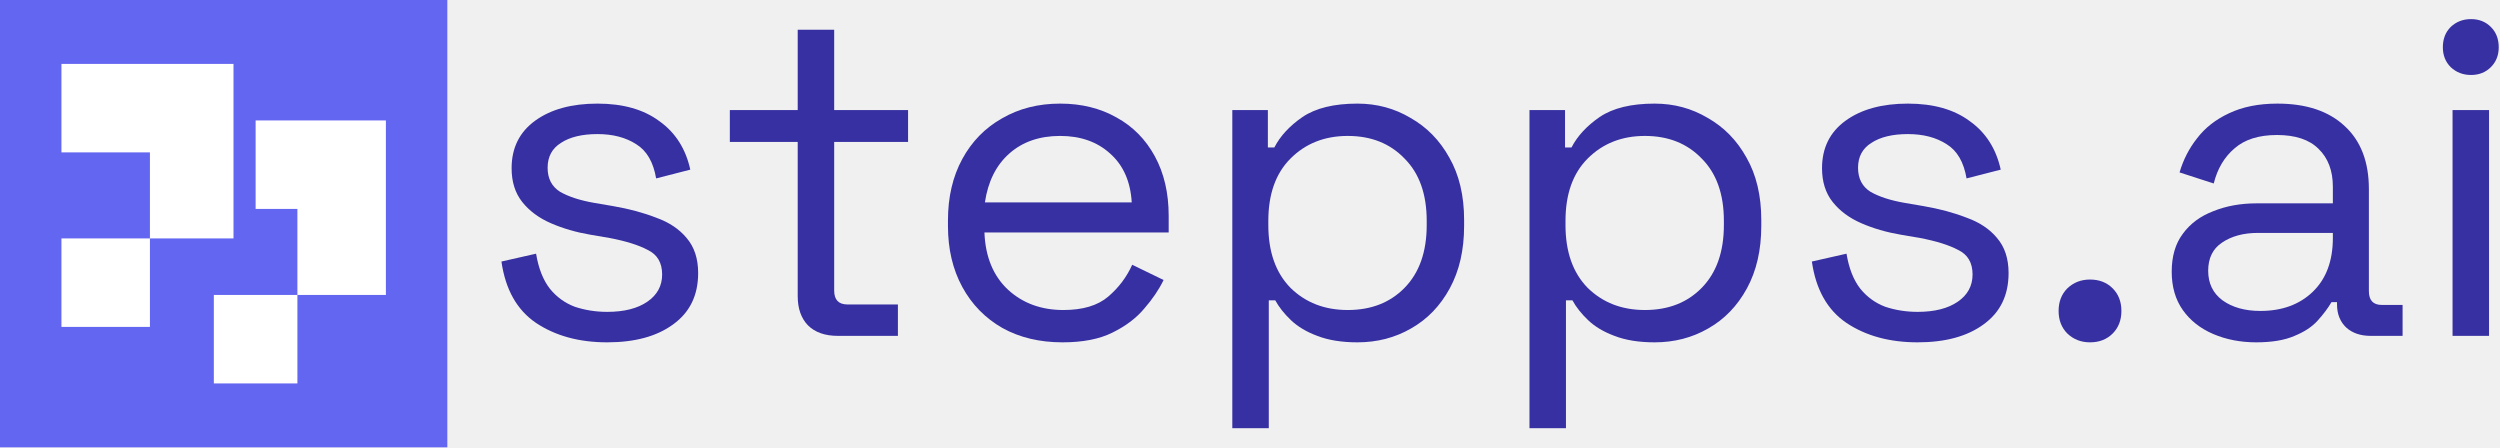
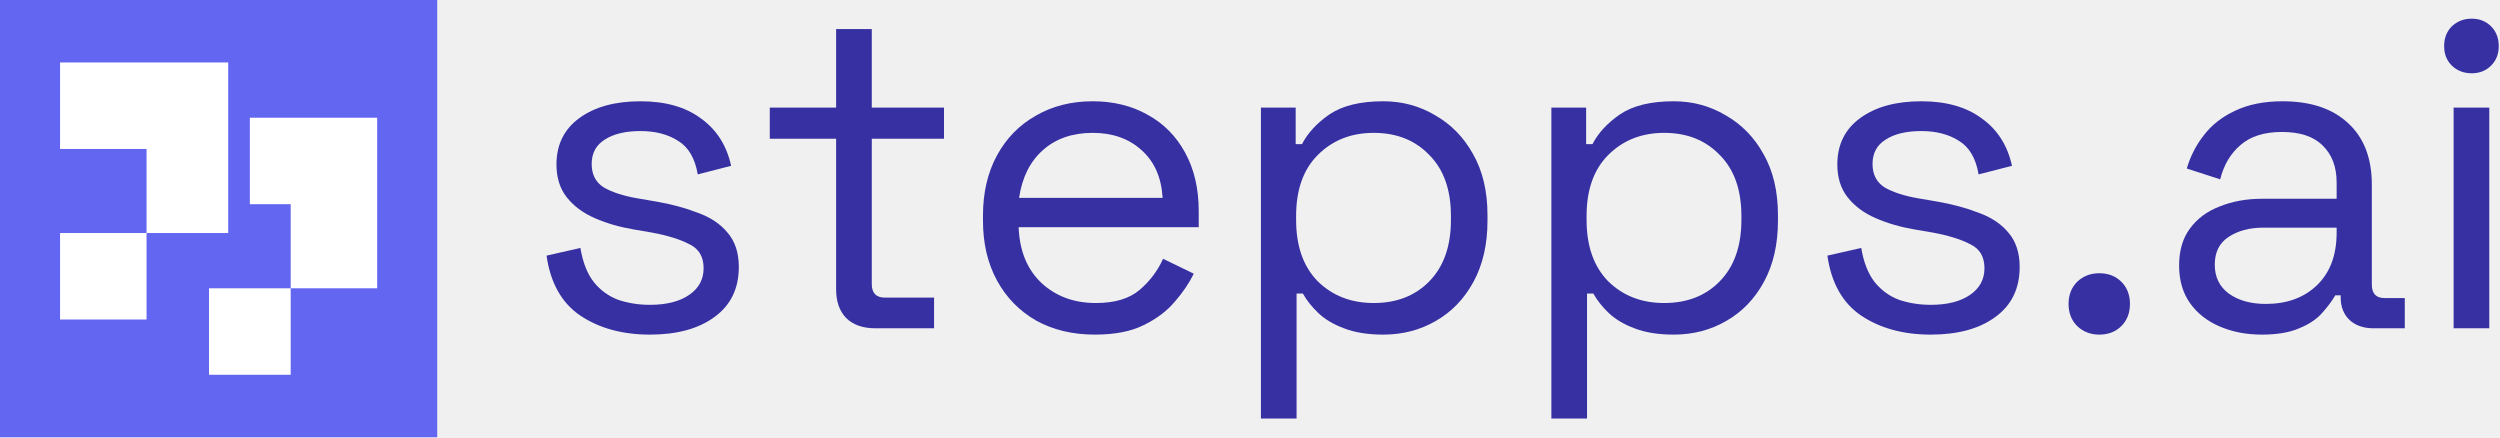
- <svg xmlns="http://www.w3.org/2000/svg" width="693" height="124" viewBox="0 0 693 124" fill="none">
+ <svg xmlns="http://www.w3.org/2000/svg" width="709" height="124" viewBox="0 0 709 124" fill="none">
  <path d="M0 0H124V124H0V0Z" fill="#6366F1" />
  <rect x="17.033" y="66.088" width="24.527" height="24.527" fill="white" />
  <rect x="59.275" y="81.759" width="23.165" height="24.527" fill="white" />
  <path d="M64.725 17.715V66.088H41.56V42.242H17.033V17.715H64.725Z" fill="white" />
  <path d="M106.968 33.385V81.759H82.44V57.912H70.858V33.385H106.968Z" fill="white" />
-   <path d="M679.846 93.104V30.512H689.958V93.104H679.846ZM684.966 20.784C682.747 20.784 680.87 20.059 679.334 18.608C677.883 17.157 677.158 15.323 677.158 13.104C677.158 10.8 677.883 8.923 679.334 7.472C680.87 6.021 682.747 5.296 684.966 5.296C687.185 5.296 689.019 6.021 690.47 7.472C691.921 8.923 692.646 10.8 692.646 13.104C692.646 15.323 691.921 17.157 690.47 18.608C689.019 20.059 687.185 20.784 684.966 20.784Z" fill="#3730A3" />
-   <path d="M625.421 94.896C621.069 94.896 617.101 94.128 613.517 92.592C609.933 91.056 607.117 88.837 605.069 85.936C603.021 83.035 601.997 79.493 601.997 75.312C601.997 71.045 603.021 67.547 605.069 64.816C607.117 62 609.933 59.909 613.517 58.544C617.101 57.093 621.112 56.368 625.549 56.368H646.669V51.76C646.669 47.323 645.346 43.824 642.701 41.264C640.141 38.704 636.301 37.424 631.181 37.424C626.146 37.424 622.221 38.661 619.405 41.136C616.589 43.525 614.669 46.768 613.645 50.864L604.173 47.792C605.197 44.293 606.818 41.136 609.037 38.32C611.256 35.419 614.2 33.115 617.869 31.408C621.624 29.616 626.104 28.72 631.309 28.72C639.33 28.72 645.56 30.811 649.997 34.992C654.434 39.088 656.653 44.891 656.653 52.4V80.688C656.653 83.248 657.848 84.528 660.237 84.528H665.997V93.104H657.165C654.349 93.104 652.088 92.336 650.381 90.8C648.674 89.179 647.821 87.045 647.821 84.4V83.76H646.285C645.346 85.381 644.066 87.088 642.445 88.88C640.909 90.587 638.776 91.995 636.045 93.104C633.314 94.299 629.773 94.896 625.421 94.896ZM626.573 86.192C632.546 86.192 637.368 84.443 641.037 80.944C644.792 77.36 646.669 72.368 646.669 65.968V64.56H625.933C621.922 64.56 618.594 65.456 615.949 67.248C613.389 68.955 612.109 71.557 612.109 75.056C612.109 78.555 613.432 81.285 616.077 83.248C618.808 85.211 622.306 86.192 626.573 86.192Z" fill="#3730A3" />
-   <path d="M579.35 94.896C576.875 94.896 574.785 94.085 573.078 92.464C571.457 90.843 570.646 88.752 570.646 86.192C570.646 83.632 571.457 81.541 573.078 79.92C574.785 78.299 576.875 77.488 579.35 77.488C581.91 77.488 584.001 78.299 585.622 79.92C587.243 81.541 588.054 83.632 588.054 86.192C588.054 88.752 587.243 90.843 585.622 92.464C584.001 94.085 581.91 94.896 579.35 94.896Z" fill="#3730A3" />
-   <path d="M531.562 94.896C523.797 94.896 517.226 93.104 511.85 89.52C506.559 85.936 503.359 80.261 502.25 72.496L511.85 70.32C512.533 74.416 513.813 77.659 515.69 80.048C517.567 82.352 519.871 84.016 522.602 85.04C525.418 85.979 528.405 86.448 531.562 86.448C536.255 86.448 539.967 85.509 542.698 83.632C545.429 81.755 546.794 79.237 546.794 76.08C546.794 72.837 545.471 70.576 542.826 69.296C540.266 67.931 536.725 66.821 532.202 65.968L526.954 65.072C522.943 64.389 519.274 63.323 515.946 61.872C512.618 60.421 509.973 58.459 508.01 55.984C506.047 53.509 505.066 50.395 505.066 46.64C505.066 41.008 507.242 36.613 511.594 33.456C515.946 30.299 521.706 28.72 528.874 28.72C535.957 28.72 541.674 30.341 546.026 33.584C550.463 36.741 553.322 41.221 554.602 47.024L545.13 49.456C544.362 44.933 542.527 41.776 539.626 39.984C536.725 38.107 533.141 37.168 528.874 37.168C524.607 37.168 521.237 37.979 518.762 39.6C516.287 41.136 515.05 43.44 515.05 46.512C515.05 49.499 516.202 51.717 518.506 53.168C520.895 54.533 524.053 55.557 527.978 56.24L533.226 57.136C537.663 57.904 541.631 58.971 545.13 60.336C548.714 61.616 551.53 63.493 553.578 65.968C555.711 68.443 556.778 71.685 556.778 75.696C556.778 81.84 554.474 86.576 549.866 89.904C545.343 93.232 539.242 94.896 531.562 94.896Z" fill="#3730A3" />
-   <path d="M423.971 118.704V30.512H433.827V40.88H435.619C437.24 37.723 439.843 34.907 443.427 32.432C447.096 29.957 452.174 28.72 458.659 28.72C464.035 28.72 468.942 30.043 473.379 32.688C477.902 35.248 481.486 38.917 484.131 43.696C486.862 48.475 488.227 54.235 488.227 60.976V62.64C488.227 69.296 486.904 75.056 484.259 79.92C481.614 84.784 478.03 88.496 473.507 91.056C469.07 93.616 464.12 94.896 458.659 94.896C454.307 94.896 450.595 94.299 447.523 93.104C444.536 91.995 442.104 90.544 440.227 88.752C438.35 86.96 436.899 85.125 435.875 83.248H434.083V118.704H423.971ZM455.971 85.936C462.456 85.936 467.704 83.888 471.715 79.792C475.811 75.611 477.859 69.808 477.859 62.384V61.232C477.859 53.808 475.811 48.048 471.715 43.952C467.704 39.771 462.456 37.68 455.971 37.68C449.571 37.68 444.28 39.771 440.099 43.952C436.003 48.048 433.955 53.808 433.955 61.232V62.384C433.955 69.808 436.003 75.611 440.099 79.792C444.28 83.888 449.571 85.936 455.971 85.936Z" fill="#3730A3" />
-   <path d="M341.596 118.704V30.512H351.452V40.88H353.244C354.865 37.723 357.468 34.907 361.052 32.432C364.721 29.957 369.799 28.72 376.284 28.72C381.66 28.72 386.567 30.043 391.004 32.688C395.527 35.248 399.111 38.917 401.756 43.696C404.487 48.475 405.852 54.235 405.852 60.976V62.64C405.852 69.296 404.529 75.056 401.884 79.92C399.239 84.784 395.655 88.496 391.132 91.056C386.695 93.616 381.745 94.896 376.284 94.896C371.932 94.896 368.22 94.299 365.148 93.104C362.161 91.995 359.729 90.544 357.852 88.752C355.975 86.96 354.524 85.125 353.5 83.248H351.708V118.704H341.596ZM373.596 85.936C380.081 85.936 385.329 83.888 389.34 79.792C393.436 75.611 395.484 69.808 395.484 62.384V61.232C395.484 53.808 393.436 48.048 389.34 43.952C385.329 39.771 380.081 37.68 373.596 37.68C367.196 37.68 361.905 39.771 357.724 43.952C353.628 48.048 351.58 53.808 351.58 61.232V62.384C351.58 69.808 353.628 75.611 357.724 79.792C361.905 83.888 367.196 85.936 373.596 85.936Z" fill="#3730A3" />
-   <path d="M294.518 94.896C288.203 94.896 282.657 93.573 277.878 90.928C273.099 88.197 269.387 84.4 266.742 79.536C264.097 74.672 262.774 69.04 262.774 62.64V61.104C262.774 54.619 264.097 48.944 266.742 44.08C269.387 39.216 273.057 35.461 277.75 32.816C282.443 30.085 287.819 28.72 293.878 28.72C299.766 28.72 304.971 30 309.494 32.56C314.017 35.035 317.558 38.619 320.118 43.312C322.678 48.005 323.958 53.509 323.958 59.824V64.432H272.886C273.142 71.173 275.318 76.464 279.414 80.304C283.51 84.059 288.63 85.936 294.774 85.936C300.15 85.936 304.289 84.699 307.19 82.224C310.091 79.749 312.31 76.805 313.846 73.392L322.55 77.616C321.27 80.261 319.478 82.907 317.174 85.552C314.955 88.197 312.011 90.416 308.342 92.208C304.758 94 300.15 94.896 294.518 94.896ZM273.014 56.112H313.718C313.377 50.309 311.371 45.787 307.702 42.544C304.118 39.301 299.51 37.68 293.878 37.68C288.161 37.68 283.467 39.301 279.798 42.544C276.129 45.787 273.867 50.309 273.014 56.112Z" fill="#3730A3" />
-   <path d="M232.261 93.104C228.677 93.104 225.904 92.123 223.941 90.16C222.064 88.197 221.125 85.509 221.125 82.096V39.344H202.309V30.512H221.125V8.24H231.237V30.512H251.717V39.344H231.237V80.56C231.237 83.12 232.474 84.4 234.949 84.4H248.901V93.104H232.261Z" fill="#3730A3" />
-   <path d="M168.312 94.896C160.547 94.896 153.976 93.104 148.6 89.52C143.309 85.936 140.109 80.261 139 72.496L148.6 70.32C149.283 74.416 150.563 77.659 152.44 80.048C154.317 82.352 156.621 84.016 159.352 85.04C162.168 85.979 165.155 86.448 168.312 86.448C173.005 86.448 176.717 85.509 179.448 83.632C182.179 81.755 183.544 79.237 183.544 76.08C183.544 72.837 182.221 70.576 179.576 69.296C177.016 67.931 173.475 66.821 168.952 65.968L163.704 65.072C159.693 64.389 156.024 63.323 152.696 61.872C149.368 60.421 146.723 58.459 144.76 55.984C142.797 53.509 141.816 50.395 141.816 46.64C141.816 41.008 143.992 36.613 148.344 33.456C152.696 30.299 158.456 28.72 165.624 28.72C172.707 28.72 178.424 30.341 182.776 33.584C187.213 36.741 190.072 41.221 191.352 47.024L181.88 49.456C181.112 44.933 179.277 41.776 176.376 39.984C173.475 38.107 169.891 37.168 165.624 37.168C161.357 37.168 157.987 37.979 155.512 39.6C153.037 41.136 151.8 43.44 151.8 46.512C151.8 49.499 152.952 51.717 155.256 53.168C157.645 54.533 160.803 55.557 164.728 56.24L169.976 57.136C174.413 57.904 178.381 58.971 181.88 60.336C185.464 61.616 188.28 63.493 190.328 65.968C192.461 68.443 193.528 71.685 193.528 75.696C193.528 81.84 191.224 86.576 186.616 89.904C182.093 93.232 175.992 94.896 168.312 94.896Z" fill="#3730A3" />
+   <path d="M695.846 93.104V30.512H705.958V93.104H695.846ZM700.966 20.784C698.747 20.784 696.87 20.059 695.334 18.608C693.883 17.157 693.158 15.323 693.158 13.104C693.158 10.8 693.883 8.923 695.334 7.472C696.87 6.021 698.747 5.296 700.966 5.296C703.185 5.296 705.019 6.021 706.47 7.472C707.921 8.923 708.646 10.8 708.646 13.104C708.646 15.323 707.921 17.157 706.47 18.608C705.019 20.059 703.185 20.784 700.966 20.784Z" fill="#3730A3" />
+   <path d="M641.421 94.896C637.069 94.896 633.101 94.128 629.517 92.592C625.933 91.056 623.117 88.837 621.069 85.936C619.021 83.035 617.997 79.493 617.997 75.312C617.997 71.045 619.021 67.547 621.069 64.816C623.117 62 625.933 59.909 629.517 58.544C633.101 57.093 637.112 56.368 641.549 56.368H662.669V51.76C662.669 47.323 661.346 43.824 658.701 41.264C656.141 38.704 652.301 37.424 647.181 37.424C642.146 37.424 638.221 38.661 635.405 41.136C632.589 43.525 630.669 46.768 629.645 50.864L620.173 47.792C621.197 44.293 622.818 41.136 625.037 38.32C627.256 35.419 630.2 33.115 633.869 31.408C637.624 29.616 642.104 28.72 647.309 28.72C655.33 28.72 661.56 30.811 665.997 34.992C670.434 39.088 672.653 44.891 672.653 52.4V80.688C672.653 83.248 673.848 84.528 676.237 84.528H681.997V93.104H673.165C670.349 93.104 668.088 92.336 666.381 90.8C664.674 89.179 663.821 87.045 663.821 84.4V83.76H662.285C661.346 85.381 660.066 87.088 658.445 88.88C656.909 90.587 654.776 91.995 652.045 93.104C649.314 94.299 645.773 94.896 641.421 94.896ZM642.573 86.192C648.546 86.192 653.368 84.443 657.037 80.944C660.792 77.36 662.669 72.368 662.669 65.968V64.56H641.933C637.922 64.56 634.594 65.456 631.949 67.248C629.389 68.955 628.109 71.557 628.109 75.056C628.109 78.555 629.432 81.285 632.077 83.248C634.808 85.211 638.306 86.192 642.573 86.192Z" fill="#3730A3" />
+   <path d="M595.35 94.896C592.875 94.896 590.785 94.085 589.078 92.464C587.457 90.843 586.646 88.752 586.646 86.192C586.646 83.632 587.457 81.541 589.078 79.92C590.785 78.299 592.875 77.488 595.35 77.488C597.91 77.488 600.001 78.299 601.622 79.92C603.243 81.541 604.054 83.632 604.054 86.192C604.054 88.752 603.243 90.843 601.622 92.464C600.001 94.085 597.91 94.896 595.35 94.896Z" fill="#3730A3" />
+   <path d="M547.562 94.896C539.797 94.896 533.226 93.104 527.85 89.52C522.559 85.936 519.359 80.261 518.25 72.496L527.85 70.32C528.533 74.416 529.813 77.659 531.69 80.048C533.567 82.352 535.871 84.016 538.602 85.04C541.418 85.979 544.405 86.448 547.562 86.448C552.255 86.448 555.967 85.509 558.698 83.632C561.429 81.755 562.794 79.237 562.794 76.08C562.794 72.837 561.471 70.576 558.826 69.296C556.266 67.931 552.725 66.821 548.202 65.968L542.954 65.072C538.943 64.389 535.274 63.323 531.946 61.872C528.618 60.421 525.973 58.459 524.01 55.984C522.047 53.509 521.066 50.395 521.066 46.64C521.066 41.008 523.242 36.613 527.594 33.456C531.946 30.299 537.706 28.72 544.874 28.72C551.957 28.72 557.674 30.341 562.026 33.584C566.463 36.741 569.322 41.221 570.602 47.024L561.13 49.456C560.362 44.933 558.527 41.776 555.626 39.984C552.725 38.107 549.141 37.168 544.874 37.168C540.607 37.168 537.237 37.979 534.762 39.6C532.287 41.136 531.05 43.44 531.05 46.512C531.05 49.499 532.202 51.717 534.506 53.168C536.895 54.533 540.053 55.557 543.978 56.24L549.226 57.136C553.663 57.904 557.631 58.971 561.13 60.336C564.714 61.616 567.53 63.493 569.578 65.968C571.711 68.443 572.778 71.685 572.778 75.696C572.778 81.84 570.474 86.576 565.866 89.904C561.343 93.232 555.242 94.896 547.562 94.896Z" fill="#3730A3" />
+   <path d="M439.971 118.704V30.512H449.827V40.88H451.619C453.24 37.723 455.843 34.907 459.427 32.432C463.096 29.957 468.174 28.72 474.659 28.72C480.035 28.72 484.942 30.043 489.379 32.688C493.902 35.248 497.486 38.917 500.131 43.696C502.862 48.475 504.227 54.235 504.227 60.976V62.64C504.227 69.296 502.904 75.056 500.259 79.92C497.614 84.784 494.03 88.496 489.507 91.056C485.07 93.616 480.12 94.896 474.659 94.896C470.307 94.896 466.595 94.299 463.523 93.104C460.536 91.995 458.104 90.544 456.227 88.752C454.35 86.96 452.899 85.125 451.875 83.248H450.083V118.704H439.971ZM471.971 85.936C478.456 85.936 483.704 83.888 487.715 79.792C491.811 75.611 493.859 69.808 493.859 62.384V61.232C493.859 53.808 491.811 48.048 487.715 43.952C483.704 39.771 478.456 37.68 471.971 37.68C465.571 37.68 460.28 39.771 456.099 43.952C452.003 48.048 449.955 53.808 449.955 61.232V62.384C449.955 69.808 452.003 75.611 456.099 79.792C460.28 83.888 465.571 85.936 471.971 85.936Z" fill="#3730A3" />
+   <path d="M357.596 118.704V30.512H367.452V40.88H369.244C370.865 37.723 373.468 34.907 377.052 32.432C380.721 29.957 385.799 28.72 392.284 28.72C397.66 28.72 402.567 30.043 407.004 32.688C411.527 35.248 415.111 38.917 417.756 43.696C420.487 48.475 421.852 54.235 421.852 60.976V62.64C421.852 69.296 420.529 75.056 417.884 79.92C415.239 84.784 411.655 88.496 407.132 91.056C402.695 93.616 397.745 94.896 392.284 94.896C387.932 94.896 384.22 94.299 381.148 93.104C378.161 91.995 375.729 90.544 373.852 88.752C371.975 86.96 370.524 85.125 369.5 83.248H367.708V118.704H357.596ZM389.596 85.936C396.081 85.936 401.329 83.888 405.34 79.792C409.436 75.611 411.484 69.808 411.484 62.384V61.232C411.484 53.808 409.436 48.048 405.34 43.952C401.329 39.771 396.081 37.68 389.596 37.68C383.196 37.68 377.905 39.771 373.724 43.952C369.628 48.048 367.58 53.808 367.58 61.232V62.384C367.58 69.808 369.628 75.611 373.724 79.792C377.905 83.888 383.196 85.936 389.596 85.936Z" fill="#3730A3" />
+   <path d="M310.518 94.896C304.203 94.896 298.657 93.573 293.878 90.928C289.099 88.197 285.387 84.4 282.742 79.536C280.097 74.672 278.774 69.04 278.774 62.64V61.104C278.774 54.619 280.097 48.944 282.742 44.08C285.387 39.216 289.057 35.461 293.75 32.816C298.443 30.085 303.819 28.72 309.878 28.72C315.766 28.72 320.971 30 325.494 32.56C330.017 35.035 333.558 38.619 336.118 43.312C338.678 48.005 339.958 53.509 339.958 59.824V64.432H288.886C289.142 71.173 291.318 76.464 295.414 80.304C299.51 84.059 304.63 85.936 310.774 85.936C316.15 85.936 320.289 84.699 323.19 82.224C326.091 79.749 328.31 76.805 329.846 73.392L338.55 77.616C337.27 80.261 335.478 82.907 333.174 85.552C330.955 88.197 328.011 90.416 324.342 92.208C320.758 94 316.15 94.896 310.518 94.896ZM289.014 56.112H329.718C329.377 50.309 327.371 45.787 323.702 42.544C320.118 39.301 315.51 37.68 309.878 37.68C304.161 37.68 299.467 39.301 295.798 42.544C292.129 45.787 289.867 50.309 289.014 56.112Z" fill="#3730A3" />
+   <path d="M248.261 93.104C244.677 93.104 241.904 92.123 239.941 90.16C238.064 88.197 237.125 85.509 237.125 82.096V39.344H218.309V30.512H237.125V8.24H247.237V30.512H267.717V39.344H247.237V80.56C247.237 83.12 248.474 84.4 250.949 84.4H264.901V93.104H248.261Z" fill="#3730A3" />
+   <path d="M184.312 94.896C176.547 94.896 169.976 93.104 164.6 89.52C159.309 85.936 156.109 80.261 155 72.496L164.6 70.32C165.283 74.416 166.563 77.659 168.44 80.048C170.317 82.352 172.621 84.016 175.352 85.04C178.168 85.979 181.155 86.448 184.312 86.448C189.005 86.448 192.717 85.509 195.448 83.632C198.179 81.755 199.544 79.237 199.544 76.08C199.544 72.837 198.221 70.576 195.576 69.296C193.016 67.931 189.475 66.821 184.952 65.968L179.704 65.072C175.693 64.389 172.024 63.323 168.696 61.872C165.368 60.421 162.723 58.459 160.76 55.984C158.797 53.509 157.816 50.395 157.816 46.64C157.816 41.008 159.992 36.613 164.344 33.456C168.696 30.299 174.456 28.72 181.624 28.72C188.707 28.72 194.424 30.341 198.776 33.584C203.213 36.741 206.072 41.221 207.352 47.024L197.88 49.456C197.112 44.933 195.277 41.776 192.376 39.984C189.475 38.107 185.891 37.168 181.624 37.168C177.357 37.168 173.987 37.979 171.512 39.6C169.037 41.136 167.8 43.44 167.8 46.512C167.8 49.499 168.952 51.717 171.256 53.168C173.645 54.533 176.803 55.557 180.728 56.24L185.976 57.136C190.413 57.904 194.381 58.971 197.88 60.336C201.464 61.616 204.28 63.493 206.328 65.968C208.461 68.443 209.528 71.685 209.528 75.696C209.528 81.84 207.224 86.576 202.616 89.904C198.093 93.232 191.992 94.896 184.312 94.896Z" fill="#3730A3" />
</svg>
